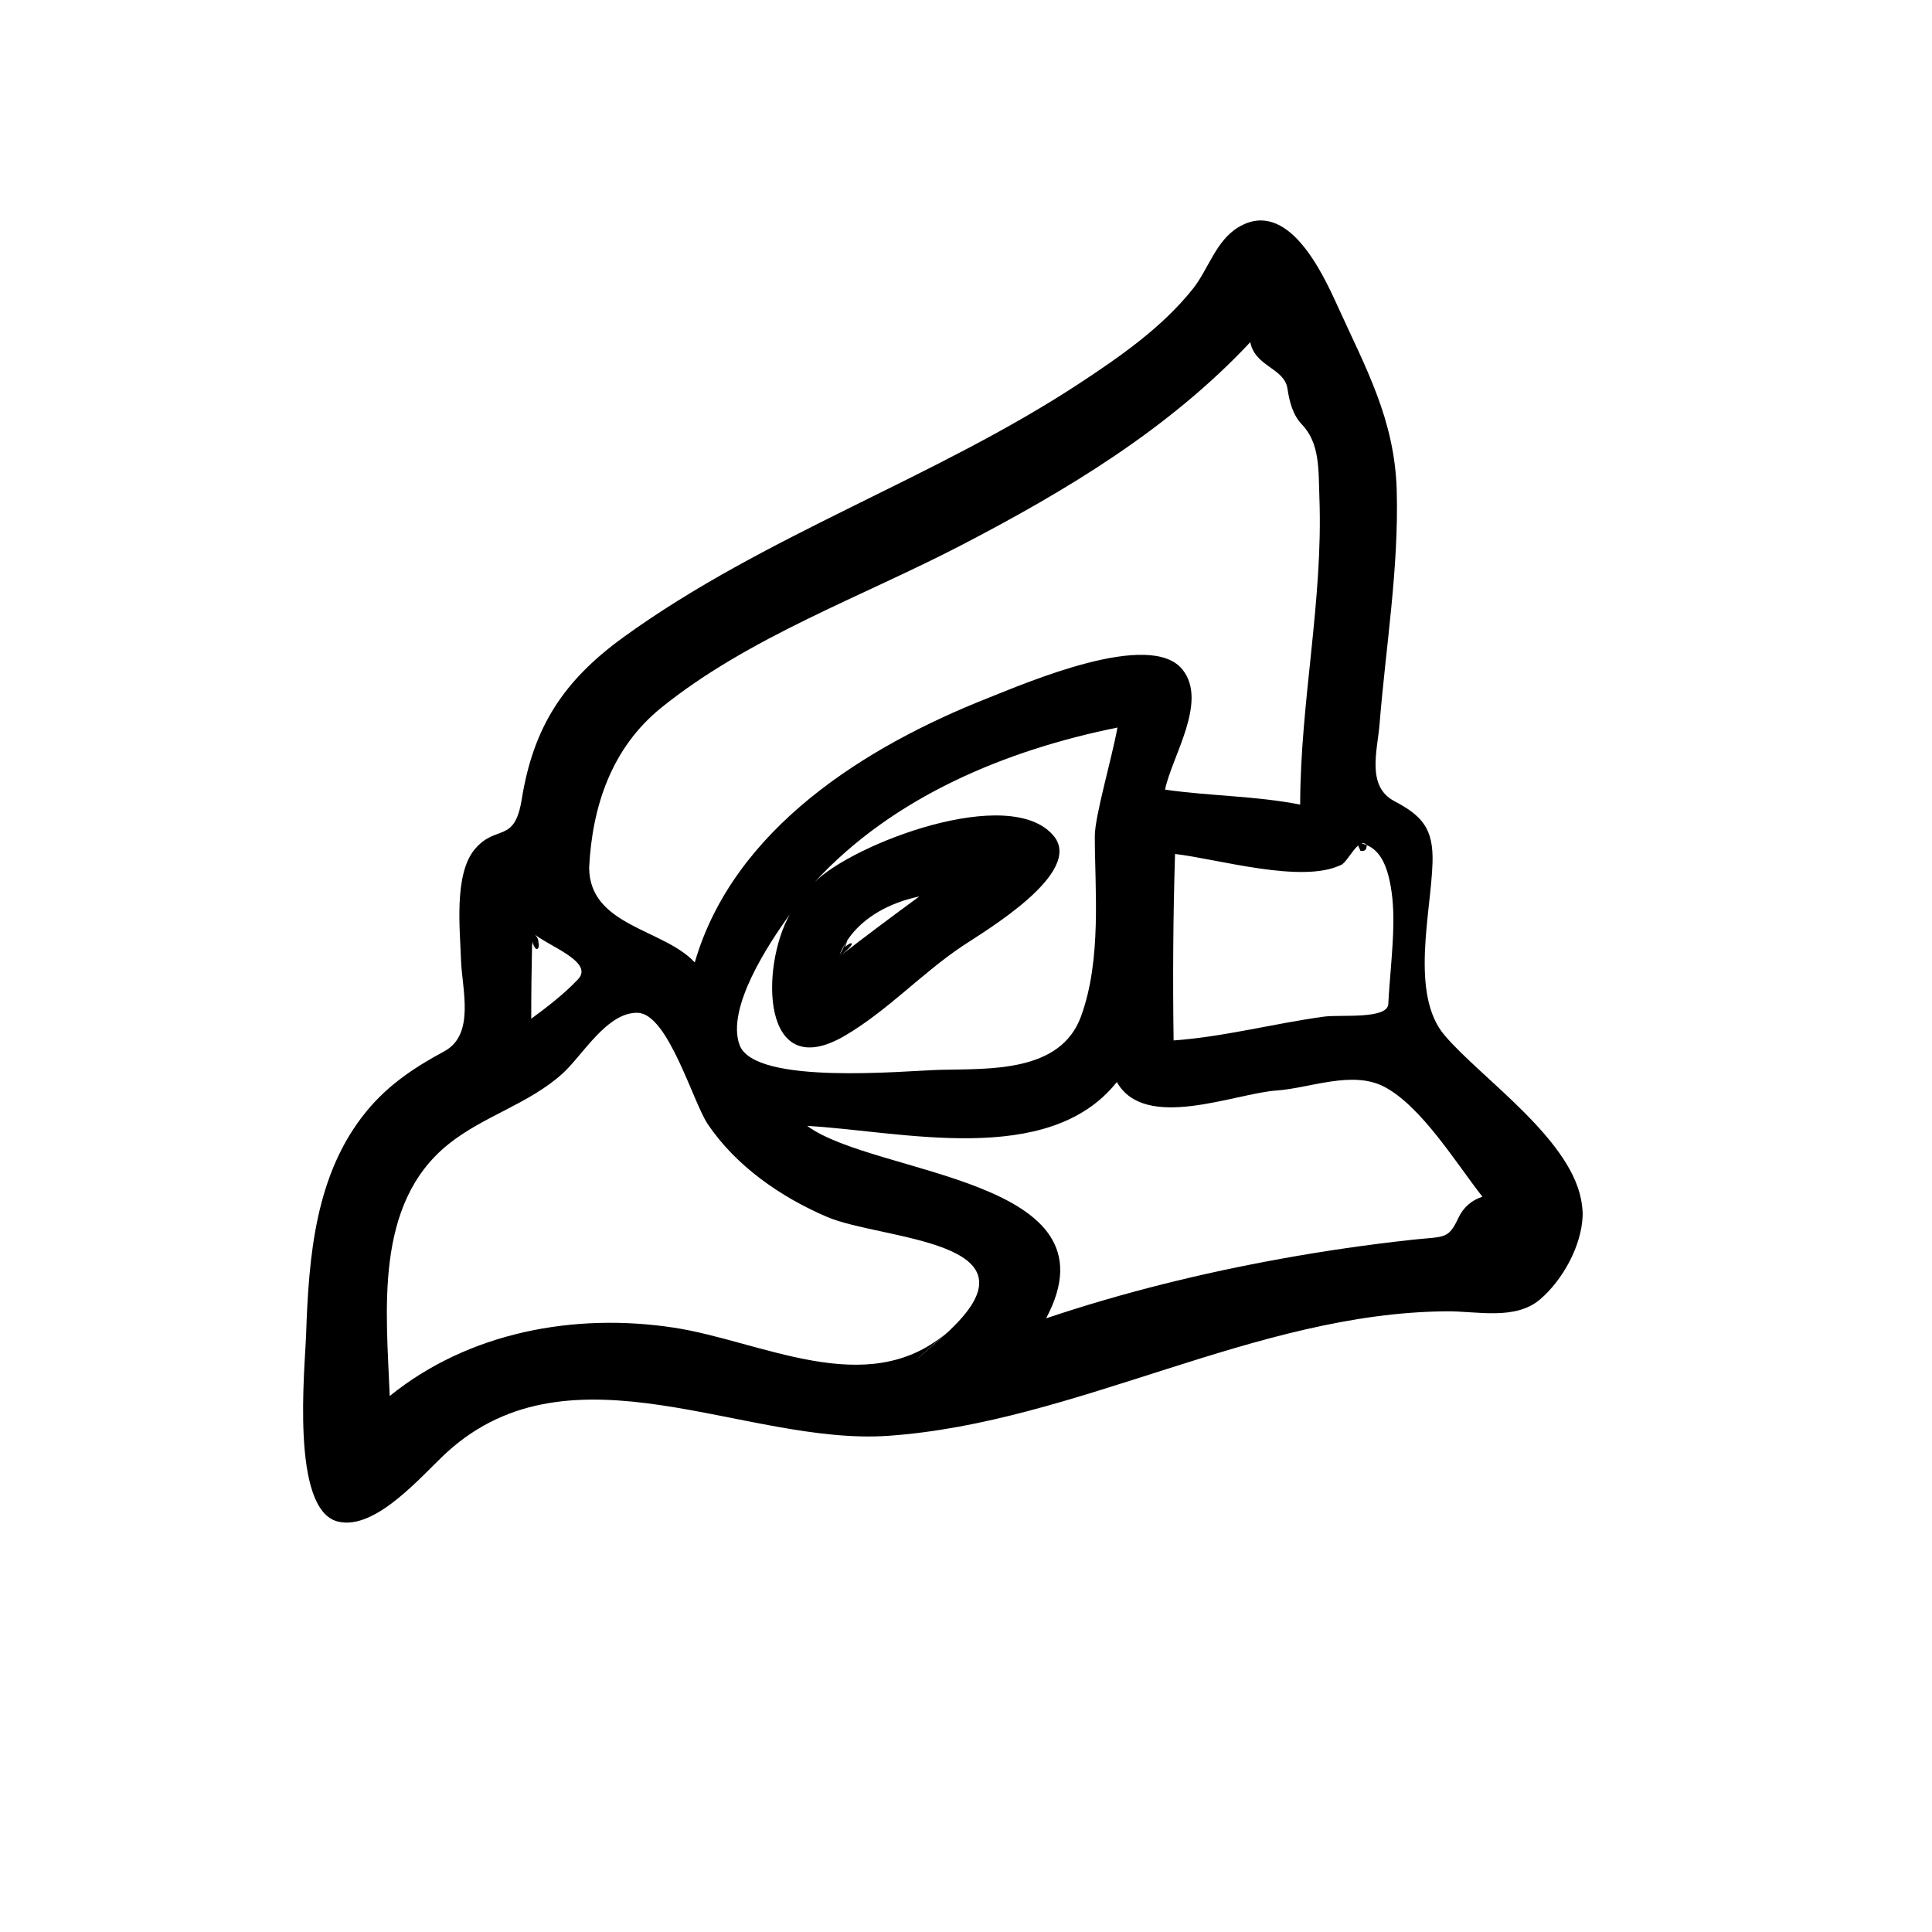
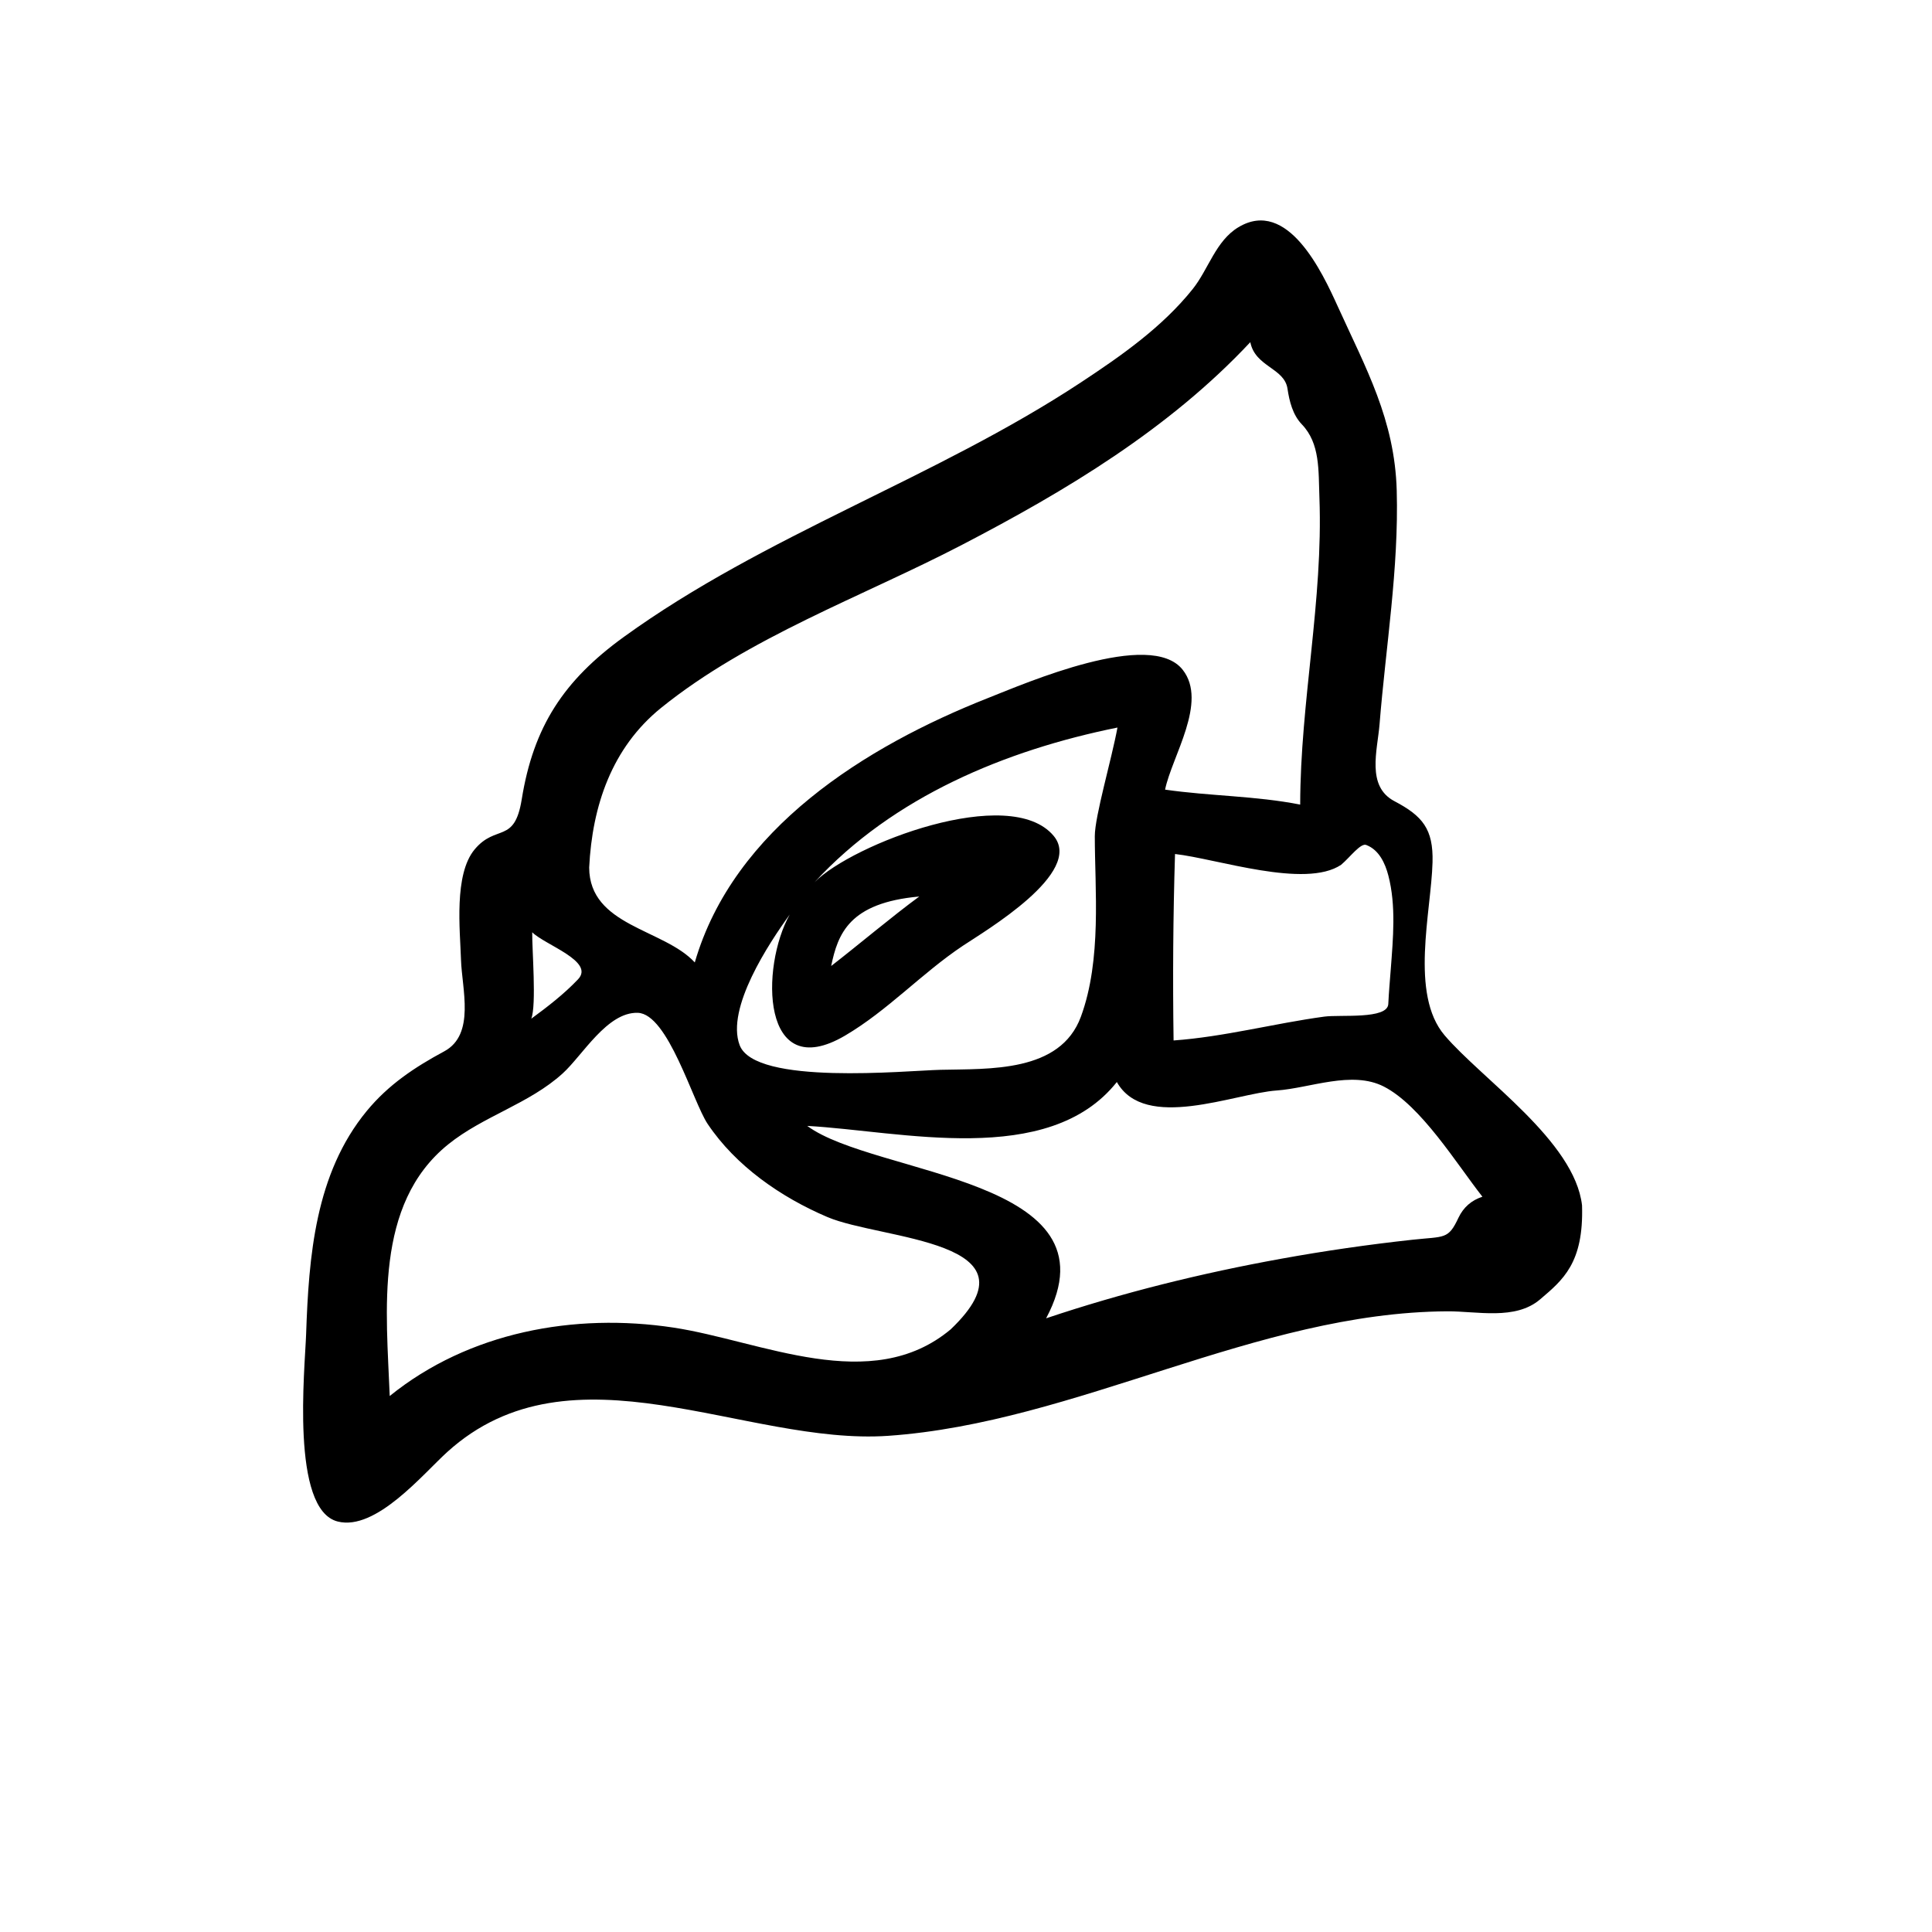
<svg xmlns="http://www.w3.org/2000/svg" version="1.1" id="Layer_1" x="0px" y="0px" width="90px" height="90px" viewBox="0 0 90 90" enable-background="new 0 0 90 90" xml:space="preserve">
-   <path d="M73.815,56.567c-0.031-0.107-0.075-0.26-0.12-0.417c-0.342-2.995-4.663-5.878-6.4-7.921  c-1.633-1.92-0.623-5.757-0.562-8.063c0.041-1.547-0.465-2.155-1.775-2.844c-1.318-0.692-0.792-2.364-0.693-3.586  c0.29-3.613,0.901-7.251,0.8-10.884c-0.093-3.305-1.434-5.687-2.753-8.591c-0.706-1.555-2.327-5.055-4.622-3.676  c-1.058,0.636-1.394,1.959-2.127,2.877c-1.417,1.775-3.327,3.11-5.207,4.35c-6.792,4.48-14.697,7.084-21.299,11.861  c-2.8,2.027-4.207,4.178-4.753,7.564c-0.337,2.093-1.191,1.135-2.191,2.329c-0.978,1.169-0.68,3.766-0.638,5.14  c0.042,1.352,0.678,3.483-0.78,4.269c-1.383,0.745-2.6,1.552-3.613,2.782c-2.401,2.917-2.698,6.773-2.822,10.399  c-0.055,1.602-0.734,8.17,1.475,8.723c1.78,0.445,3.967-2.213,5.103-3.242c5.817-5.269,13.873-0.288,20.539-0.751  c8.79-0.611,17.118-5.749,26.042-5.8c1.382-0.009,3.168,0.43,4.322-0.554c1.058-0.902,1.945-2.511,1.985-3.92  c0.004-0.153-0.012-0.306-0.029-0.458C73.735,56.293,73.775,56.43,73.815,56.567z M62.475,40.285  c-0.129,0.069-0.267,0.146,0.033-0.011c0.153-0.086,0.105-0.063,0.021-0.018c0.203-0.137,0.478-0.646,0.74-0.872  c0.024,0.095,0.118,0.223,0.085,0.239c0.209,0.059,0.313-0.026,0.311-0.254c-0.11-0.044-0.185-0.064-0.246-0.075  c0.086-0.029,0.169-0.02,0.246,0.075c0.582,0.231,0.863,0.85,1.01,1.414c0.366,1.4,0.221,2.933,0.114,4.356  c-0.041,0.543-0.091,1.086-0.116,1.63c-0.034,0.728-2.237,0.487-2.981,0.588c-2.348,0.319-4.653,0.94-7.021,1.111  c-0.042-2.896-0.023-5.791,0.067-8.686C56.681,40.001,60.674,41.19,62.475,40.285z M30.793,32.978  c-0.596,0.482-1.125,0.909,0.003-0.003c1.416-1.144,0.674-0.545,0.006-0.005c4.09-3.303,9.362-5.172,13.996-7.581  c4.871-2.531,9.664-5.409,13.445-9.45c0.229,1.157,1.589,1.196,1.733,2.171c0.087,0.584,0.244,1.217,0.667,1.657  c0.857,0.893,0.772,2.14,0.82,3.423c0.177,4.787-0.89,9.51-0.896,14.291c-2.077-0.409-4.204-0.395-6.294-0.697  c0.316-1.547,2.003-4.082,0.82-5.584c-1.499-1.902-7.308,0.622-9.072,1.318c-5.691,2.248-11.848,6.079-13.656,12.316  c-1.447-1.57-4.908-1.688-4.92-4.42C27.587,37.546,28.5,34.834,30.793,32.978z M50.351,47.365c-0.962,2.608-4.275,2.417-6.539,2.471  c-1.602,0.039-8.644,0.74-9.356-1.149c-0.648-1.719,1.373-4.759,2.332-6.083c-1.367,2.436-1.346,7.942,2.577,5.639  c1.995-1.172,3.576-2.911,5.499-4.192c1.024-0.683,5.645-3.407,4.219-5.113c-2.041-2.442-9.382,0.383-11.136,2.158  c3.664-3.979,8.895-6.15,14.109-7.204C51.78,35.388,51,38.024,51,38.951C51,41.422,51.334,44.697,50.351,47.365z M39.373,44.113  c0.033-0.104,0.067-0.208,0.1-0.312c0.734-1.102,2.02-1.763,3.35-2.039c-1.263,0.925-2.516,1.862-3.754,2.819  c0.097-0.272,0.232-0.517,0.383-0.749c-0.091,0.155-0.167,0.318-0.245,0.479c-0.054,0.08-0.103,0.169-0.138,0.27  C39.981,43.877,39.694,43.801,39.373,44.113z M24.787,43.958c0.004,0.087,0.015,0.059,0.033-0.088  c0.001,0.005,0.002,0.007,0.003,0.012c0.007,0.115,0.097,0.517,0.012,0.047c0.098,0.434,0.329,0.307,0.248-0.024  c0.005-0.165-0.085-0.324-0.291-0.476c0.592,0.592,2.93,1.353,2.134,2.191c-0.648,0.684-1.419,1.279-2.178,1.835  C24.744,46.29,24.763,45.124,24.787,43.958z M44.287,61.926c0.009-0.006-0.01,0.015-0.096,0.095  c-2.834,2.505-0.879,0.755-0.142,0.109c-3.71,3.104-8.592,0.333-12.678-0.286c-4.614-0.698-9.531,0.206-13.216,3.187  c-0.153-3.94-0.742-8.927,2.723-11.721c1.64-1.323,3.768-1.883,5.337-3.309c0.923-0.838,2.069-2.865,3.496-2.82  c1.409,0.045,2.565,4.146,3.252,5.173c1.321,1.971,3.421,3.42,5.577,4.339C41.063,57.769,48.654,57.759,44.287,61.926z   M67.942,56.725c-0.48,1.028-0.637,0.863-2.153,1.028c-2.045,0.223-4.083,0.517-6.107,0.884c-3.708,0.671-7.377,1.576-10.95,2.775  c3.501-6.555-7.977-6.631-11.128-8.963c4.339,0.238,11.232,1.972,14.423-2.044c1.308,2.316,5.485,0.53,7.448,0.394  c1.544-0.108,3.5-0.942,4.985-0.185c1.736,0.885,3.406,3.62,4.597,5.134C68.546,55.914,68.174,56.24,67.942,56.725z" />
+   <path d="M67.295,48.229c-1.633-1.92-0.623-5.757-0.562-8.063c0.041-1.547-0.465-2.155-1.775-2.844  c-1.318-0.692-0.792-2.364-0.693-3.586c0.29-3.613,0.901-7.251,0.8-10.884c-0.093-3.305-1.434-5.687-2.753-8.591  c-0.706-1.555-2.327-5.055-4.622-3.676c-1.058,0.636-1.394,1.959-2.127,2.877c-1.417,1.775-3.327,3.11-5.207,4.35  c-6.792,4.48-14.697,7.084-21.299,11.861c-2.8,2.027-4.207,4.178-4.753,7.564c-0.337,2.093-1.191,1.135-2.191,2.329  c-0.978,1.169-0.68,3.766-0.638,5.14c0.042,1.352,0.678,3.483-0.78,4.269c-1.383,0.745-2.6,1.552-3.613,2.782  c-2.401,2.917-2.698,6.773-2.822,10.399c-0.055,1.602-0.734,8.17,1.475,8.723c1.78,0.445,3.967-2.213,5.103-3.242  c5.817-5.269,13.873-0.288,20.539-0.751c8.79-0.611,17.118-5.749,26.042-5.8c1.382-0.009,3.168,0.43,4.322-0.554  c1.058-0.902,2.042-1.689,1.956-4.383C73.353,53.155,69.032,50.272,67.295,48.229z M62.475,40.285  c0.416-0.348,0.928-1.058,1.189-0.915c0.582,0.231,0.863,0.85,1.01,1.414c0.366,1.4,0.221,2.933,0.114,4.356  c-0.041,0.543-0.091,1.086-0.116,1.63c-0.034,0.728-2.237,0.487-2.981,0.588c-2.348,0.319-4.653,0.94-7.021,1.111  c-0.042-2.896-0.023-5.791,0.067-8.686C56.681,40.001,60.804,41.411,62.475,40.285z M30.793,32.978  c4.09-3.303,9.372-5.18,14.006-7.589c4.871-2.531,9.664-5.409,13.445-9.45c0.229,1.157,1.589,1.196,1.733,2.171  c0.087,0.584,0.244,1.217,0.667,1.657c0.857,0.893,0.772,2.14,0.82,3.423c0.177,4.787-0.89,9.51-0.896,14.291  c-2.077-0.409-4.204-0.395-6.294-0.697c0.316-1.547,2.003-4.082,0.82-5.584c-1.499-1.902-7.308,0.622-9.072,1.318  c-5.691,2.248-11.848,6.079-13.656,12.316c-1.447-1.57-4.908-1.688-4.92-4.42C27.587,37.546,28.5,34.834,30.793,32.978z   M50.351,47.365c-0.962,2.608-4.275,2.417-6.539,2.471c-1.602,0.039-8.644,0.74-9.356-1.149c-0.648-1.719,1.373-4.759,2.332-6.083  c-1.367,2.436-1.346,7.942,2.577,5.639c1.995-1.172,3.576-2.911,5.499-4.192c1.024-0.683,5.645-3.407,4.219-5.113  c-2.041-2.442-9.382,0.383-11.136,2.158c3.664-3.979,8.895-6.15,14.109-7.204C51.78,35.388,51,38.024,51,38.951  C51,41.422,51.334,44.697,50.351,47.365z M38.719,45c0.313-1.5,0.833-2.943,4.104-3.237C41.56,42.688,39.957,44.043,38.719,45z   M24.793,43.429c0.592,0.592,2.93,1.353,2.134,2.191c-0.648,0.684-1.419,1.279-2.178,1.835  C24.998,46.816,24.781,44.219,24.793,43.429z M44.287,61.926c-3.71,3.104-8.83,0.537-12.916-0.082  c-4.614-0.698-9.531,0.206-13.216,3.187c-0.153-3.94-0.742-8.927,2.723-11.721c1.64-1.323,3.768-1.883,5.337-3.309  c0.923-0.838,2.069-2.865,3.496-2.82c1.409,0.045,2.565,4.146,3.252,5.173c1.321,1.971,3.421,3.42,5.577,4.339  C41.063,57.769,48.654,57.759,44.287,61.926z M67.942,56.725c-0.48,1.028-0.637,0.863-2.153,1.028  c-2.045,0.223-4.083,0.517-6.107,0.884c-3.708,0.671-7.377,1.576-10.95,2.775c3.501-6.555-7.977-6.631-11.128-8.963  c4.339,0.238,11.232,1.972,14.423-2.044c1.308,2.316,5.485,0.53,7.448,0.394c1.544-0.108,3.5-0.942,4.985-0.185  c1.736,0.885,3.406,3.62,4.597,5.134C68.546,55.914,68.174,56.24,67.942,56.725z" />
</svg>
